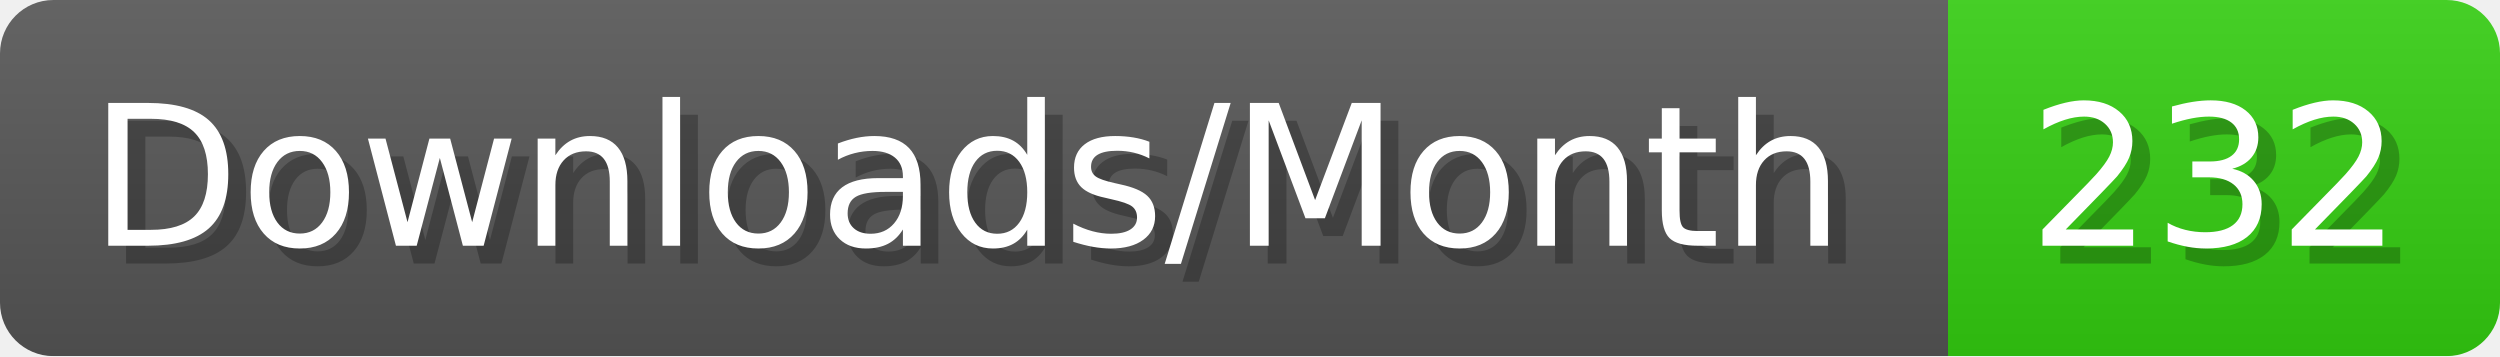
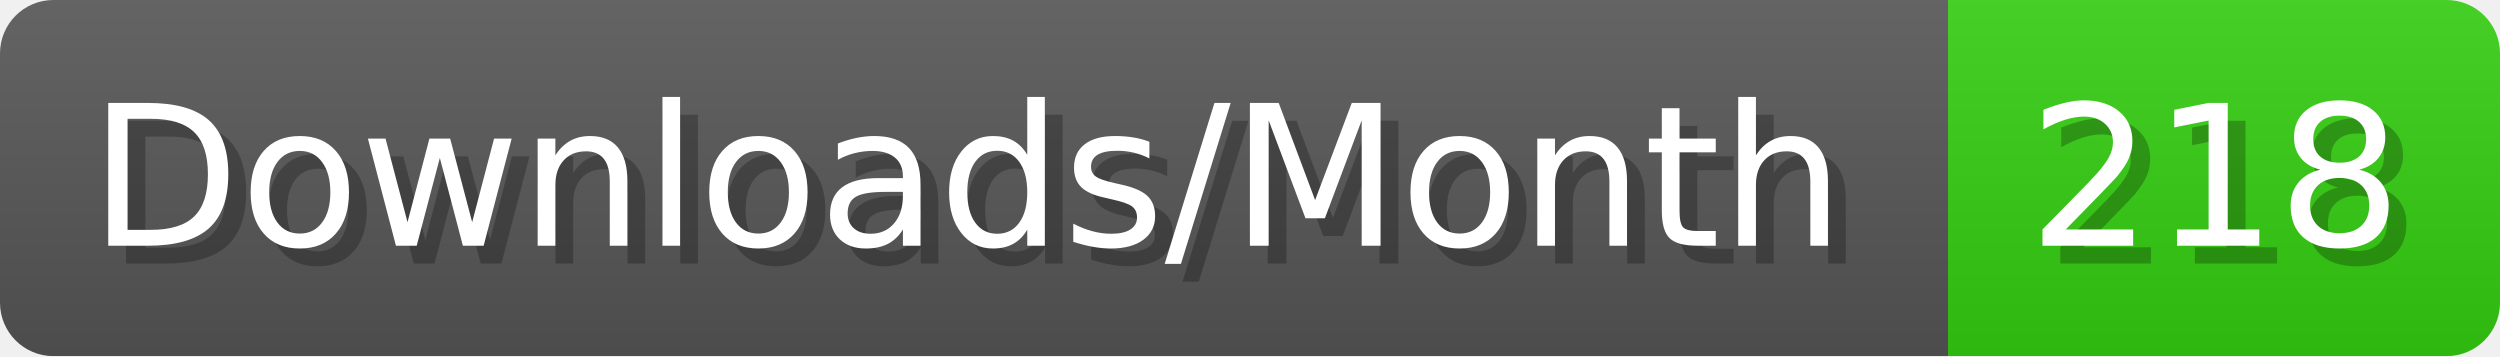
- <svg xmlns="http://www.w3.org/2000/svg" width="140.4" height="20" viewBox="0 0 1404 200" role="img" aria-label="Downloads/Month: 232">
+ <svg xmlns="http://www.w3.org/2000/svg" width="140.4" height="20" viewBox="0 0 1404 200" role="img" aria-label="Downloads/Month: 218">
  <linearGradient id="YlXUI" x2="0" y2="100%">
    <stop offset="0" stop-opacity=".1" stop-color="#EEE" />
    <stop offset="1" stop-opacity=".1" />
  </linearGradient>
  <mask id="JHhop">
    <rect width="1404" height="200" rx="30" fill="#FFF" />
  </mask>
  <g mask="url(#JHhop)">
    <rect width="1094" height="200" fill="#555" />
    <rect width="310" height="200" fill="#3C1" x="1094" />
    <rect width="1404" height="200" fill="url(#YlXUI)" />
  </g>
  <g aria-hidden="true" fill="#fff" text-anchor="start" font-family="Verdana,DejaVu Sans,sans-serif" font-size="110">
    <text x="60" y="148" textLength="994" fill="#000" opacity="0.25">Downloads/Month</text>
    <text x="50" y="138" textLength="994">Downloads/Month</text>
-     <text x="1149" y="148" textLength="210" fill="#000" opacity="0.25">232</text>
-     <text x="1139" y="138" textLength="210">232</text>
+     <text x="1149" y="148" textLength="210" fill="#000" opacity="0.25">218</text>
+     <text x="1139" y="138" textLength="210">218</text>
  </g>
</svg>
